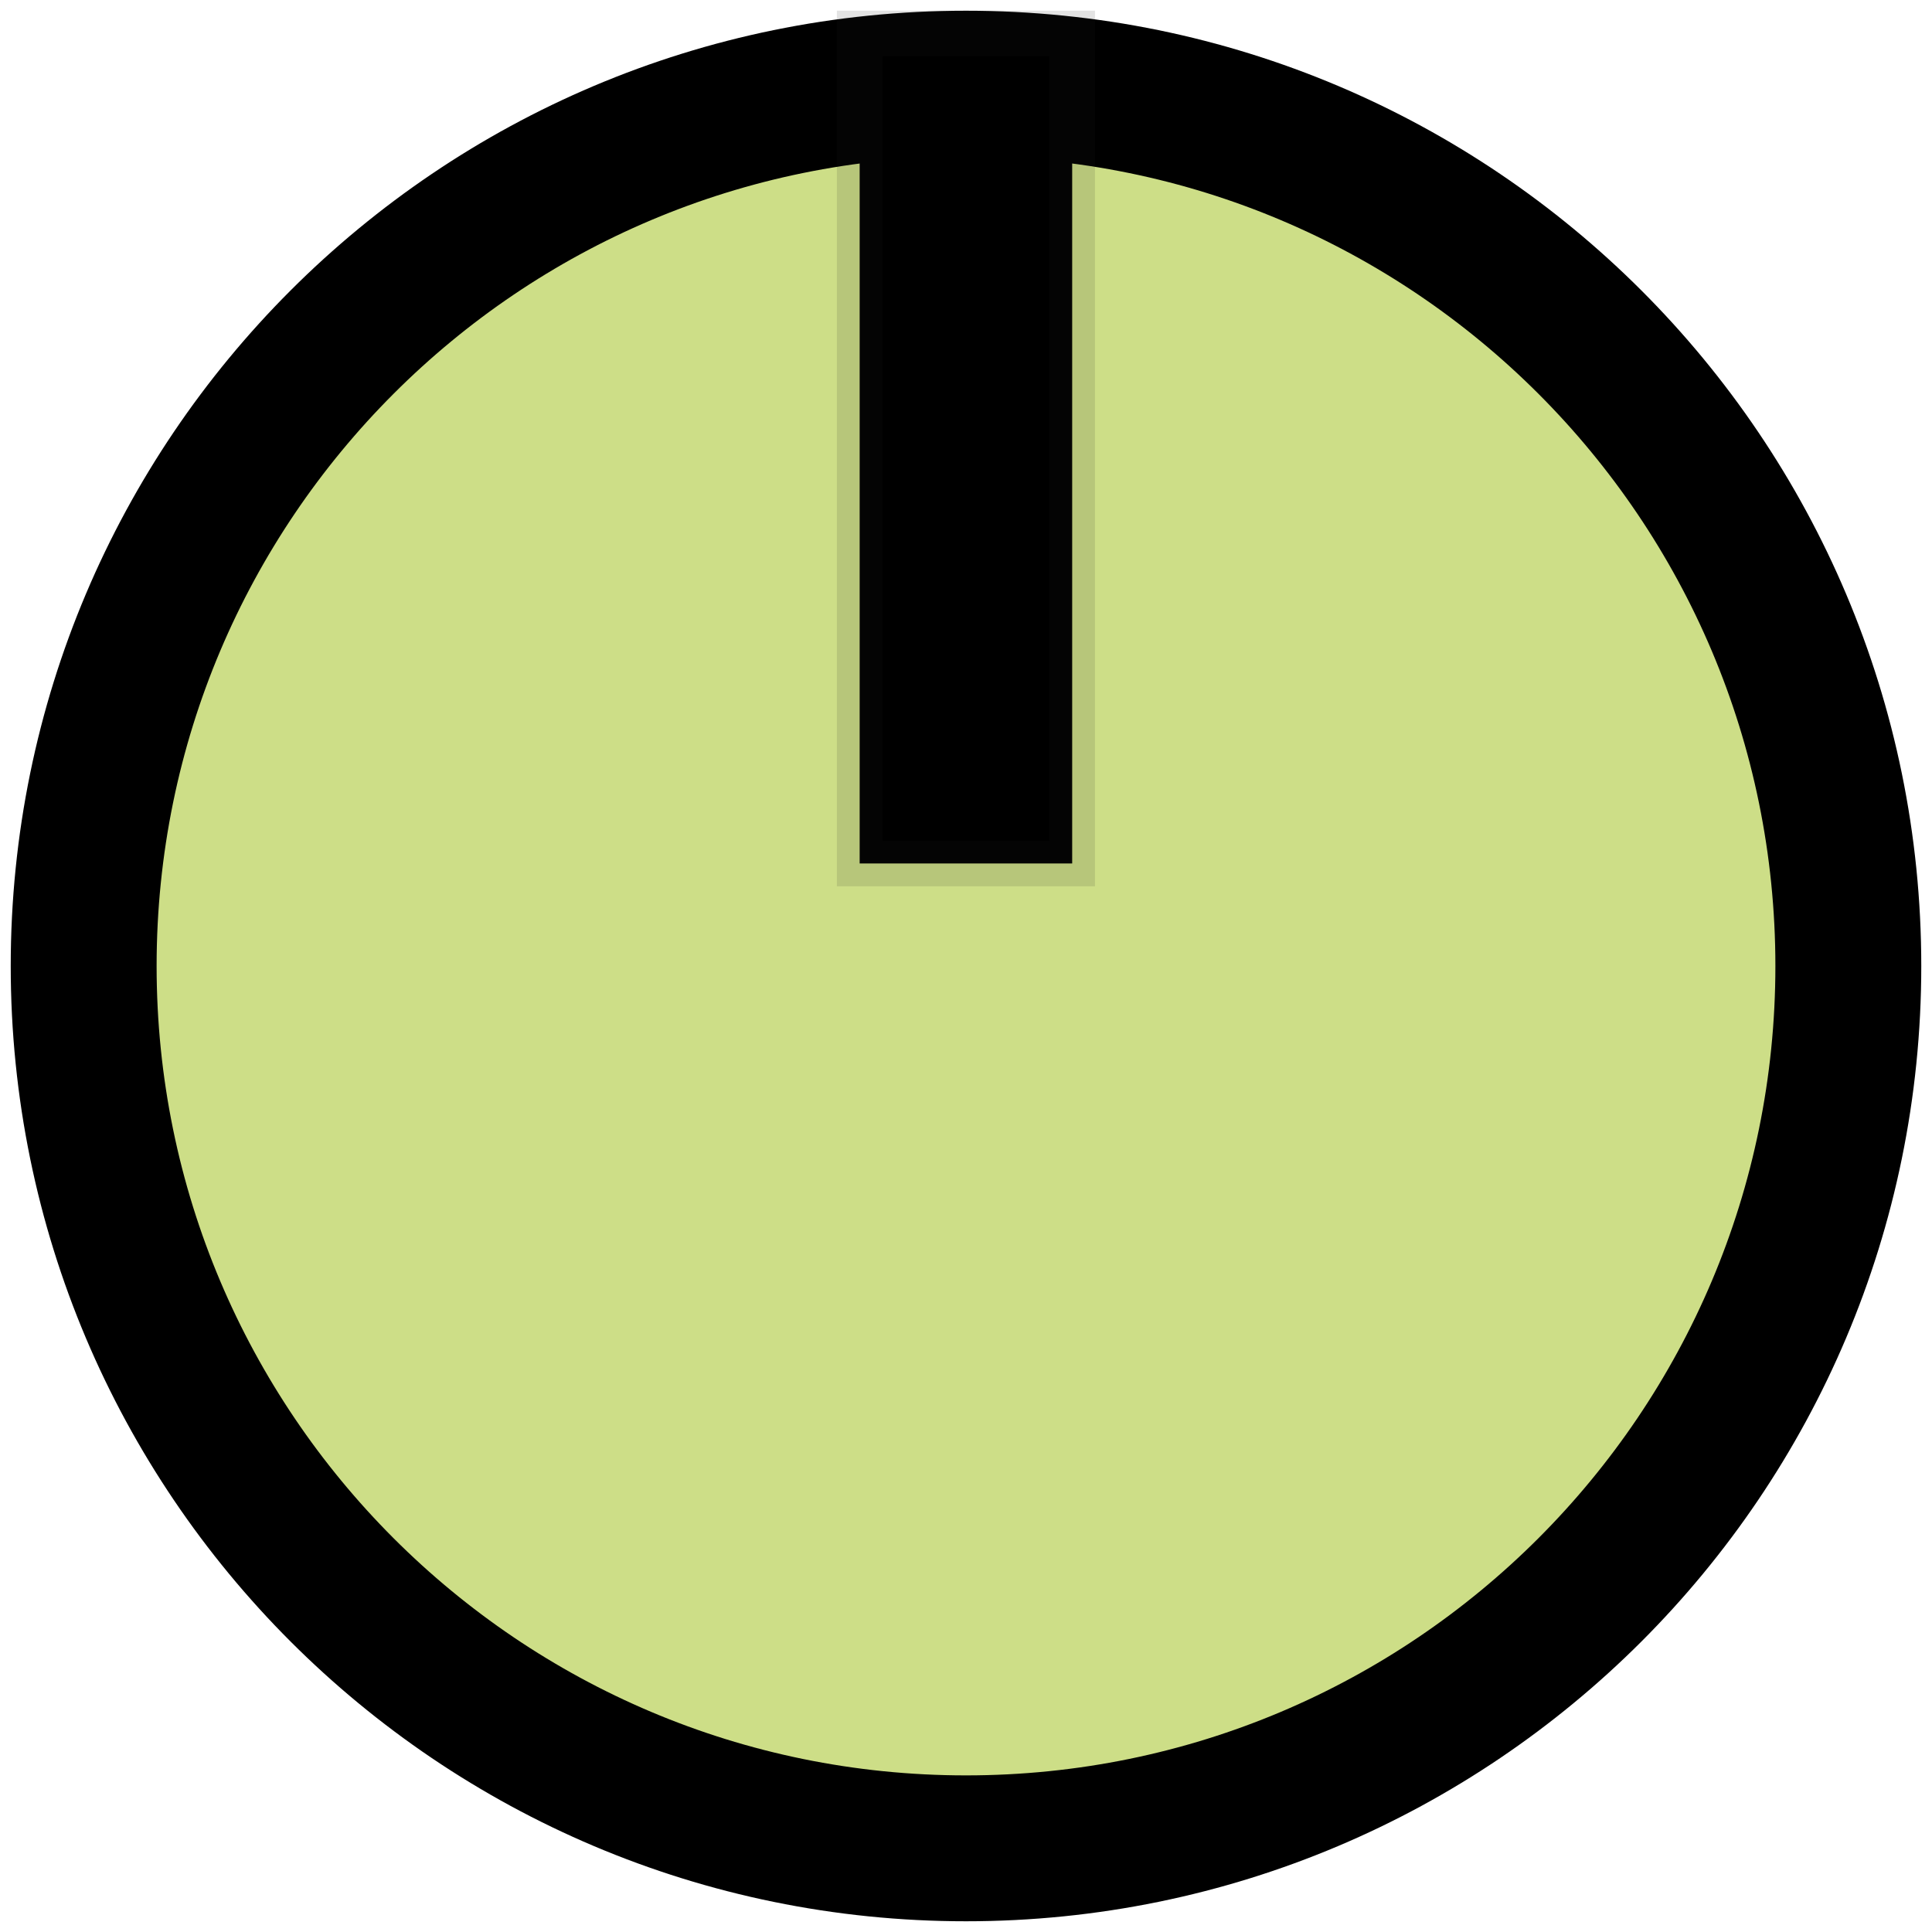
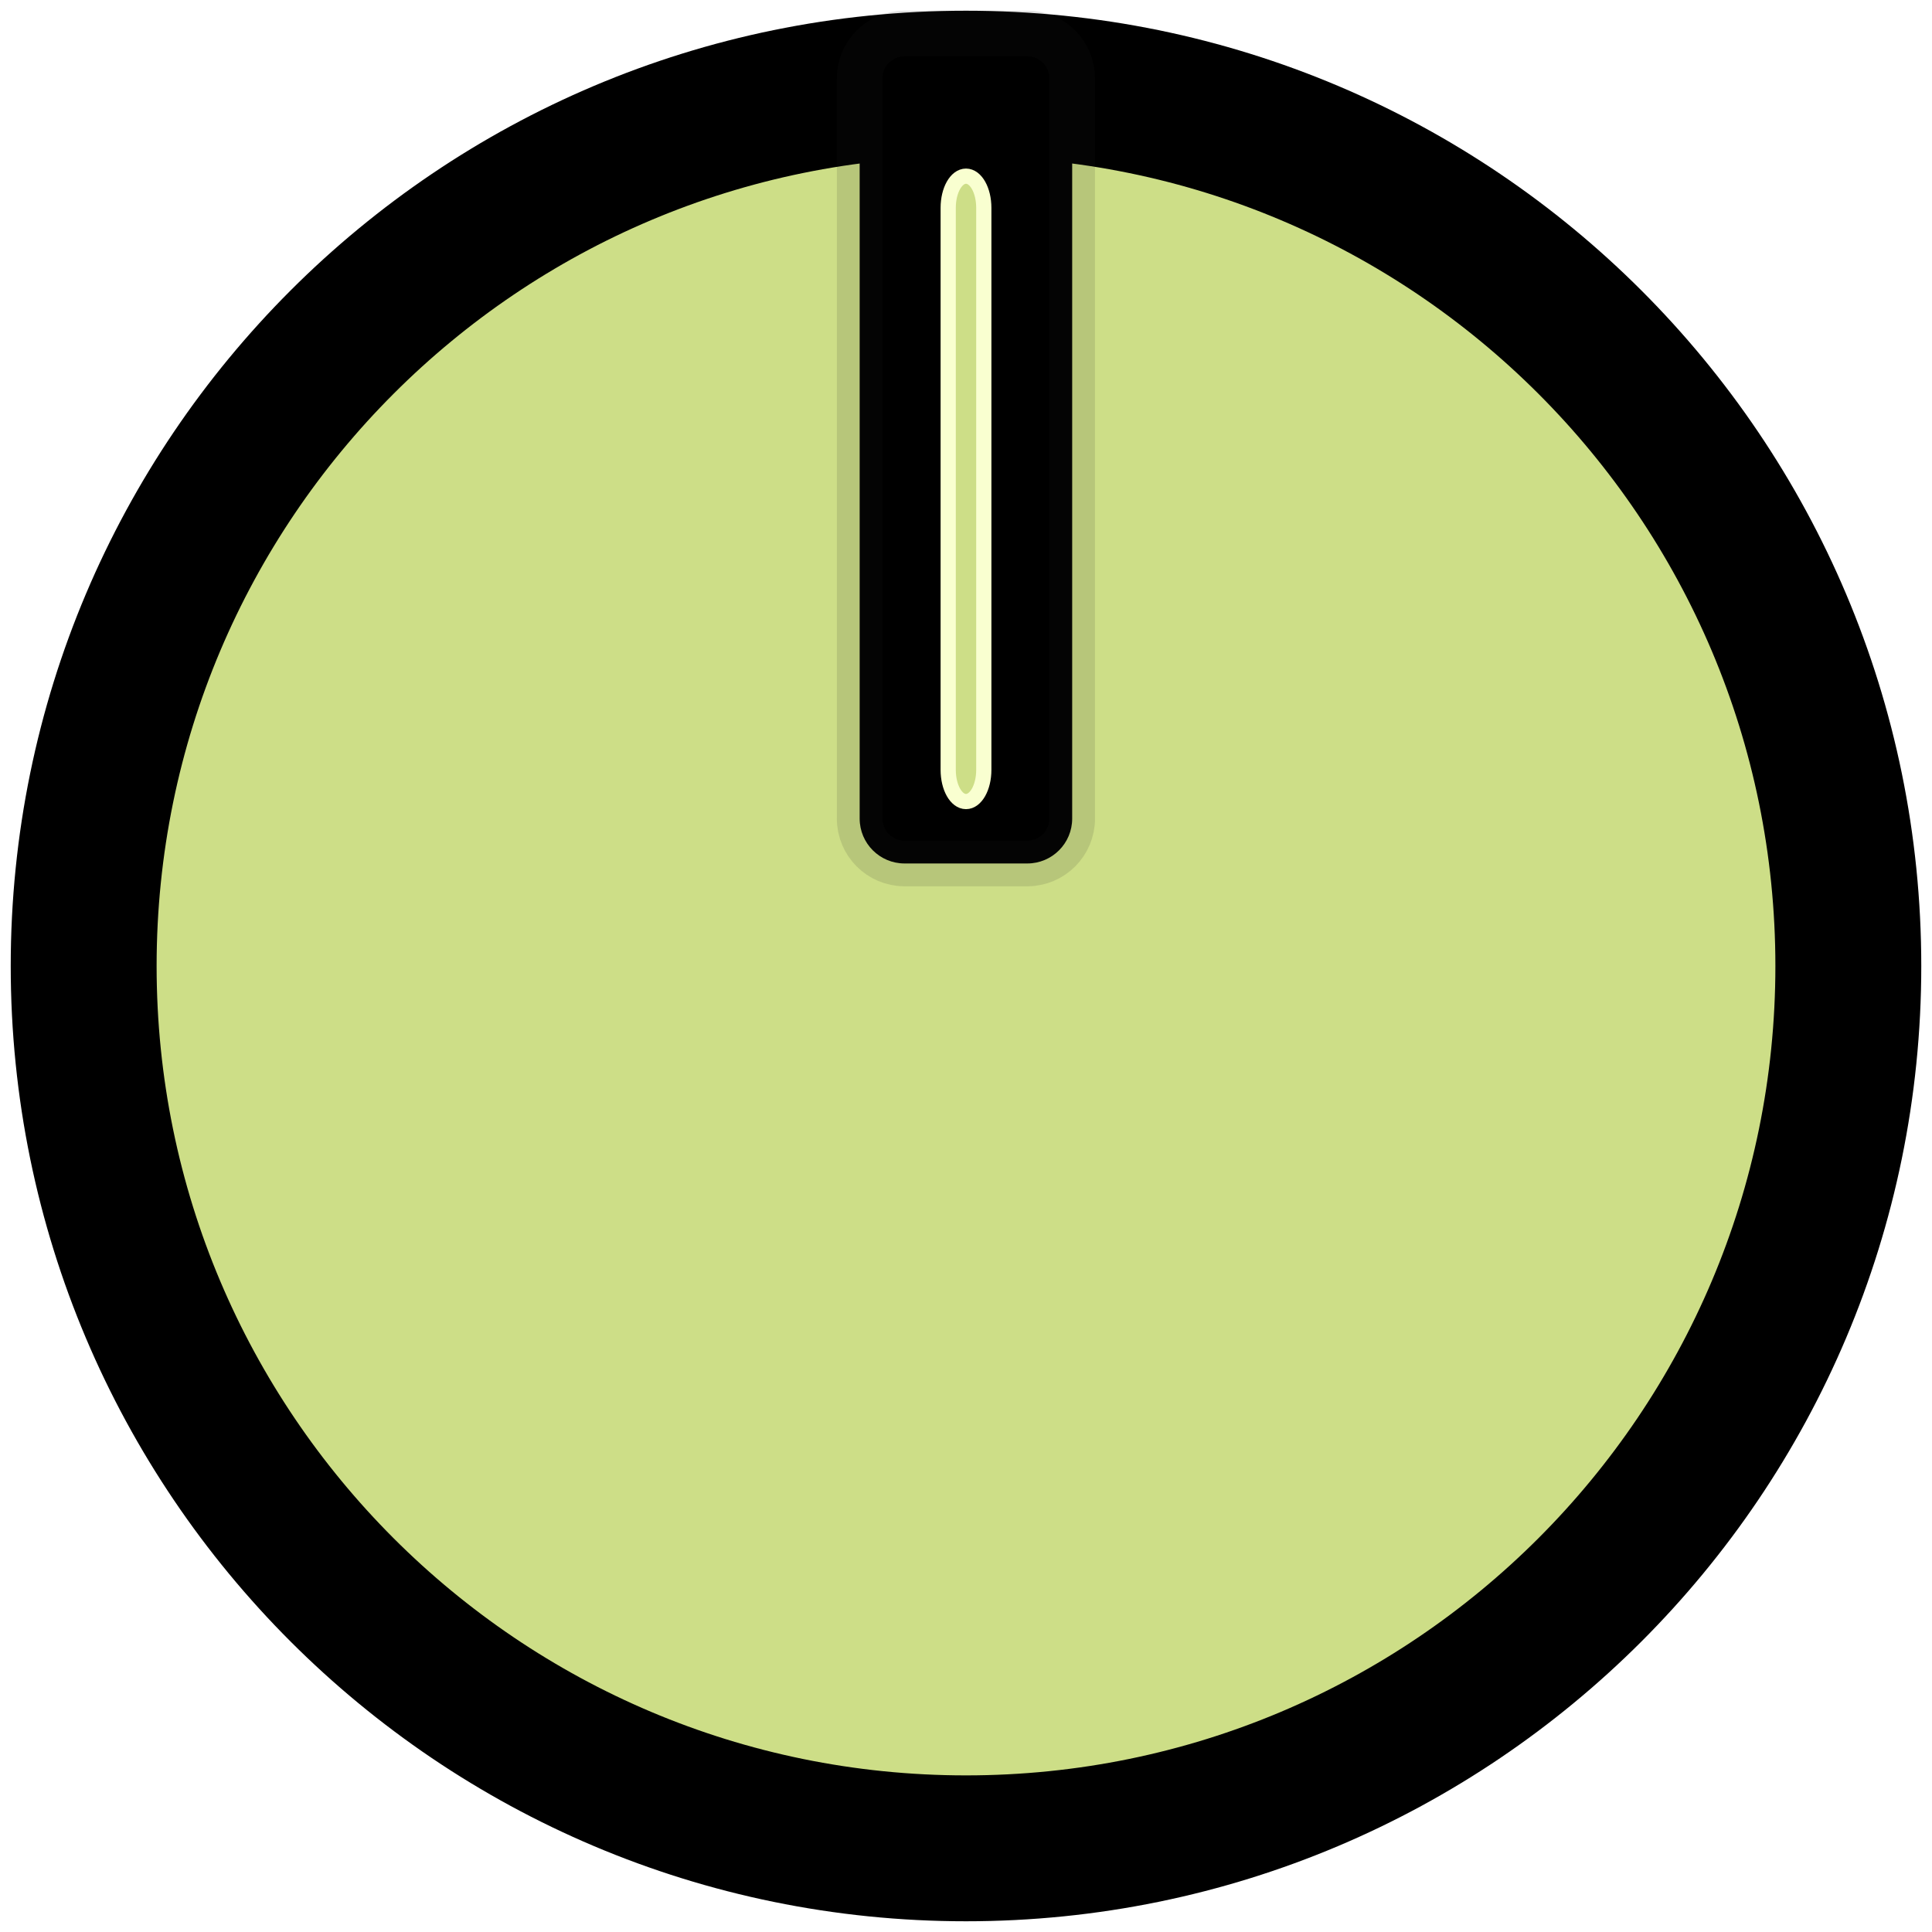
- <svg xmlns="http://www.w3.org/2000/svg" width="12.7mm" height="12.7mm" viewBox="0 0 12.7 12.7" version="1.1" id="svg8910">
+ <svg xmlns="http://www.w3.org/2000/svg" id="svg8910" version="1.1" viewBox="0 0 12.7 12.7" height="12.7mm" width="12.7mm">
  <defs id="defs8904" />
  <g id="layer1">
-     <circle style="opacity:0.998;fill:#cdde87;stroke:#000000;stroke-width:0.959;stroke-opacity:1;fill-opacity:1" id="path9482" cx="6.35" cy="6.35" r="5.8" />
-     <rect style="opacity:0.998;fill:#000000;fill-opacity:1;stroke:#202020;stroke-width:0.3;stroke-miterlimit:4;stroke-dasharray:none;stroke-opacity:0.125" id="rect10232" width="1.397" height="5.456" x="5.651" y="0.22" />
+     <circle r="5.8" cy="6.35" cx="6.35" id="path9482" style="opacity:0.998;fill:#cdde87;stroke:#000000;stroke-width:0.959;stroke-opacity:1;fill-opacity:1" />
+     <rect ry="0.295" y="0.22" x="5.651" height="5.456" width="1.397" id="rect10232" style="opacity:0.998;fill:#000000;fill-opacity:1;stroke:#202020;stroke-width:0.3;stroke-miterlimit:4;stroke-dasharray:none;stroke-opacity:0.125" />
+     <rect ry="0.208" y="1.158" x="6.233" height="4.111" width="0.234" id="rect849" style="font-variation-settings:normal;opacity:0.998;vector-effect:none;fill:#cdde87;fill-opacity:1;stroke:#f9ffd0;stroke-width:0.1;stroke-linecap:butt;stroke-linejoin:miter;stroke-miterlimit:4;stroke-dasharray:none;stroke-dashoffset:0;stroke-opacity:1;stop-color:#000000;stop-opacity:1" />
  </g>
</svg>
